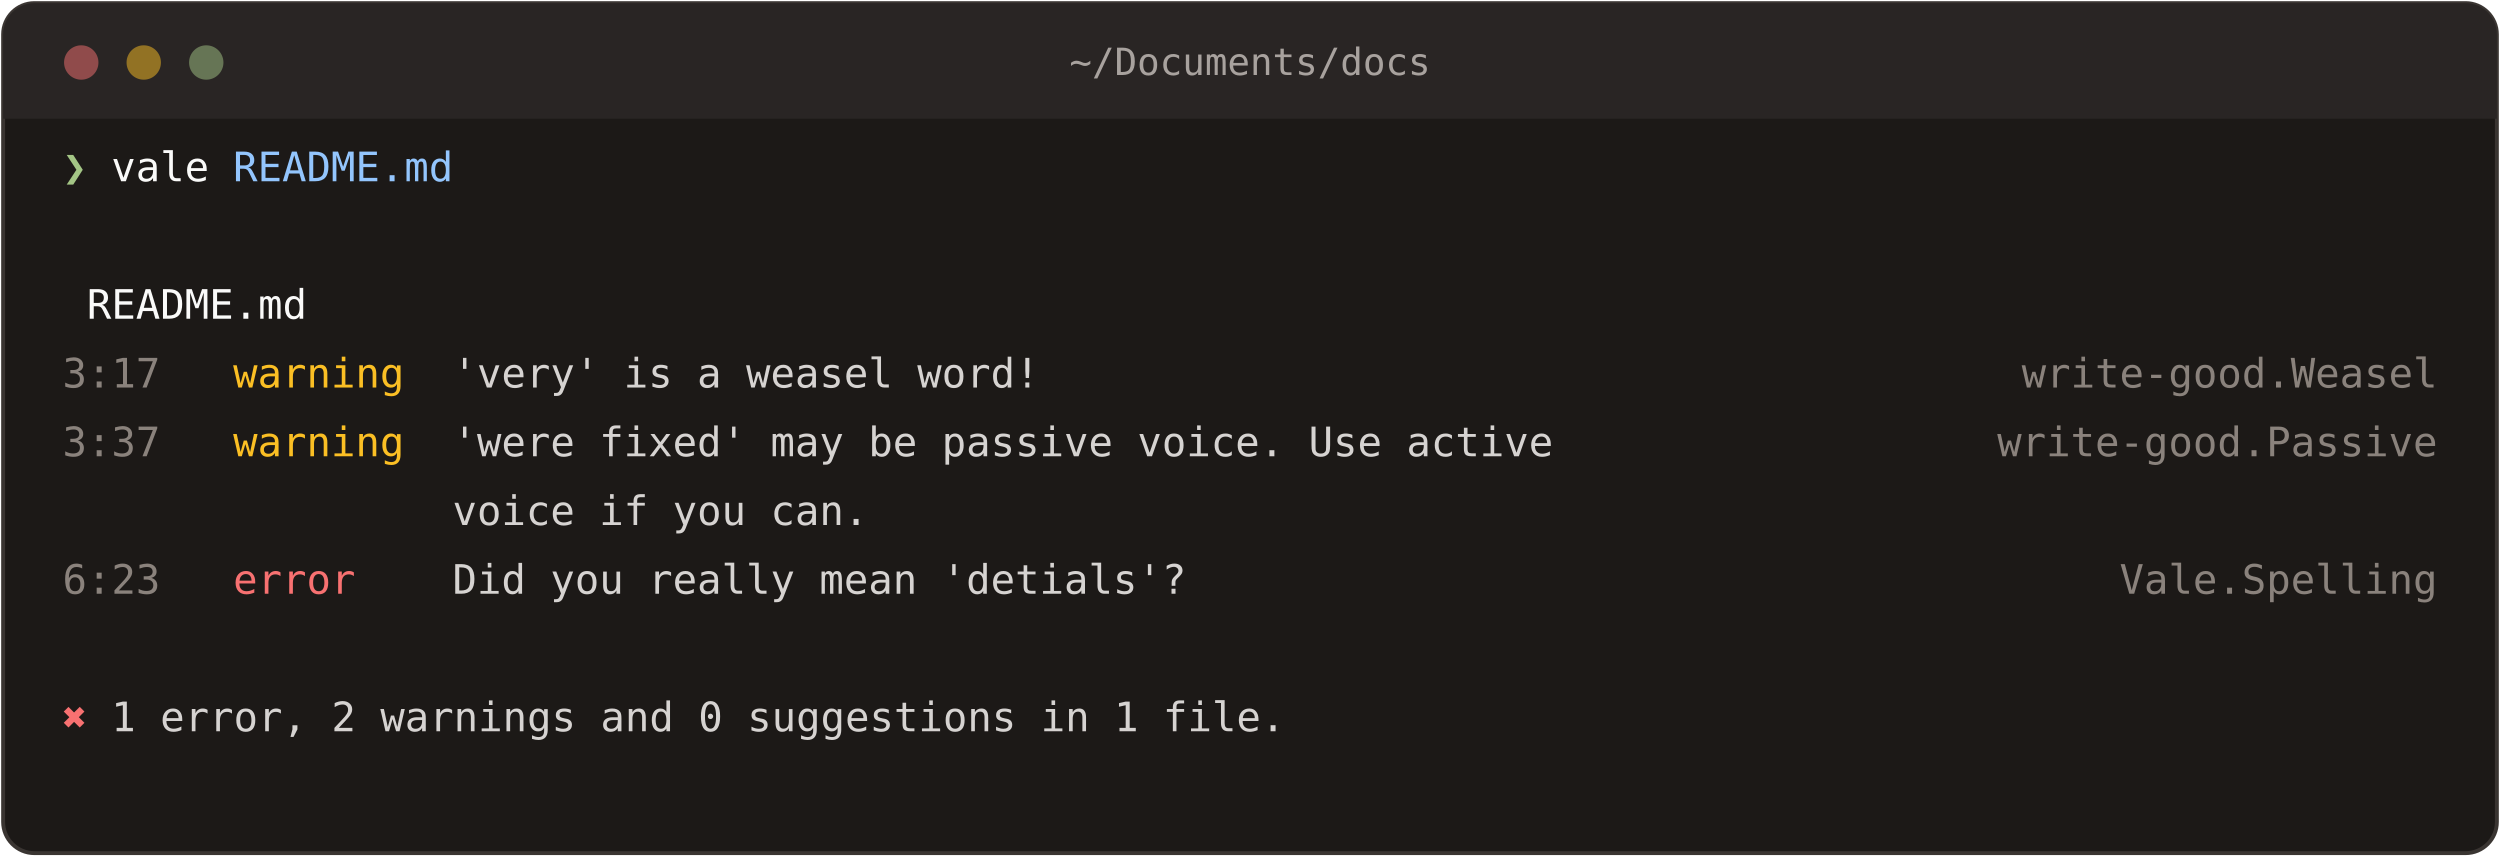
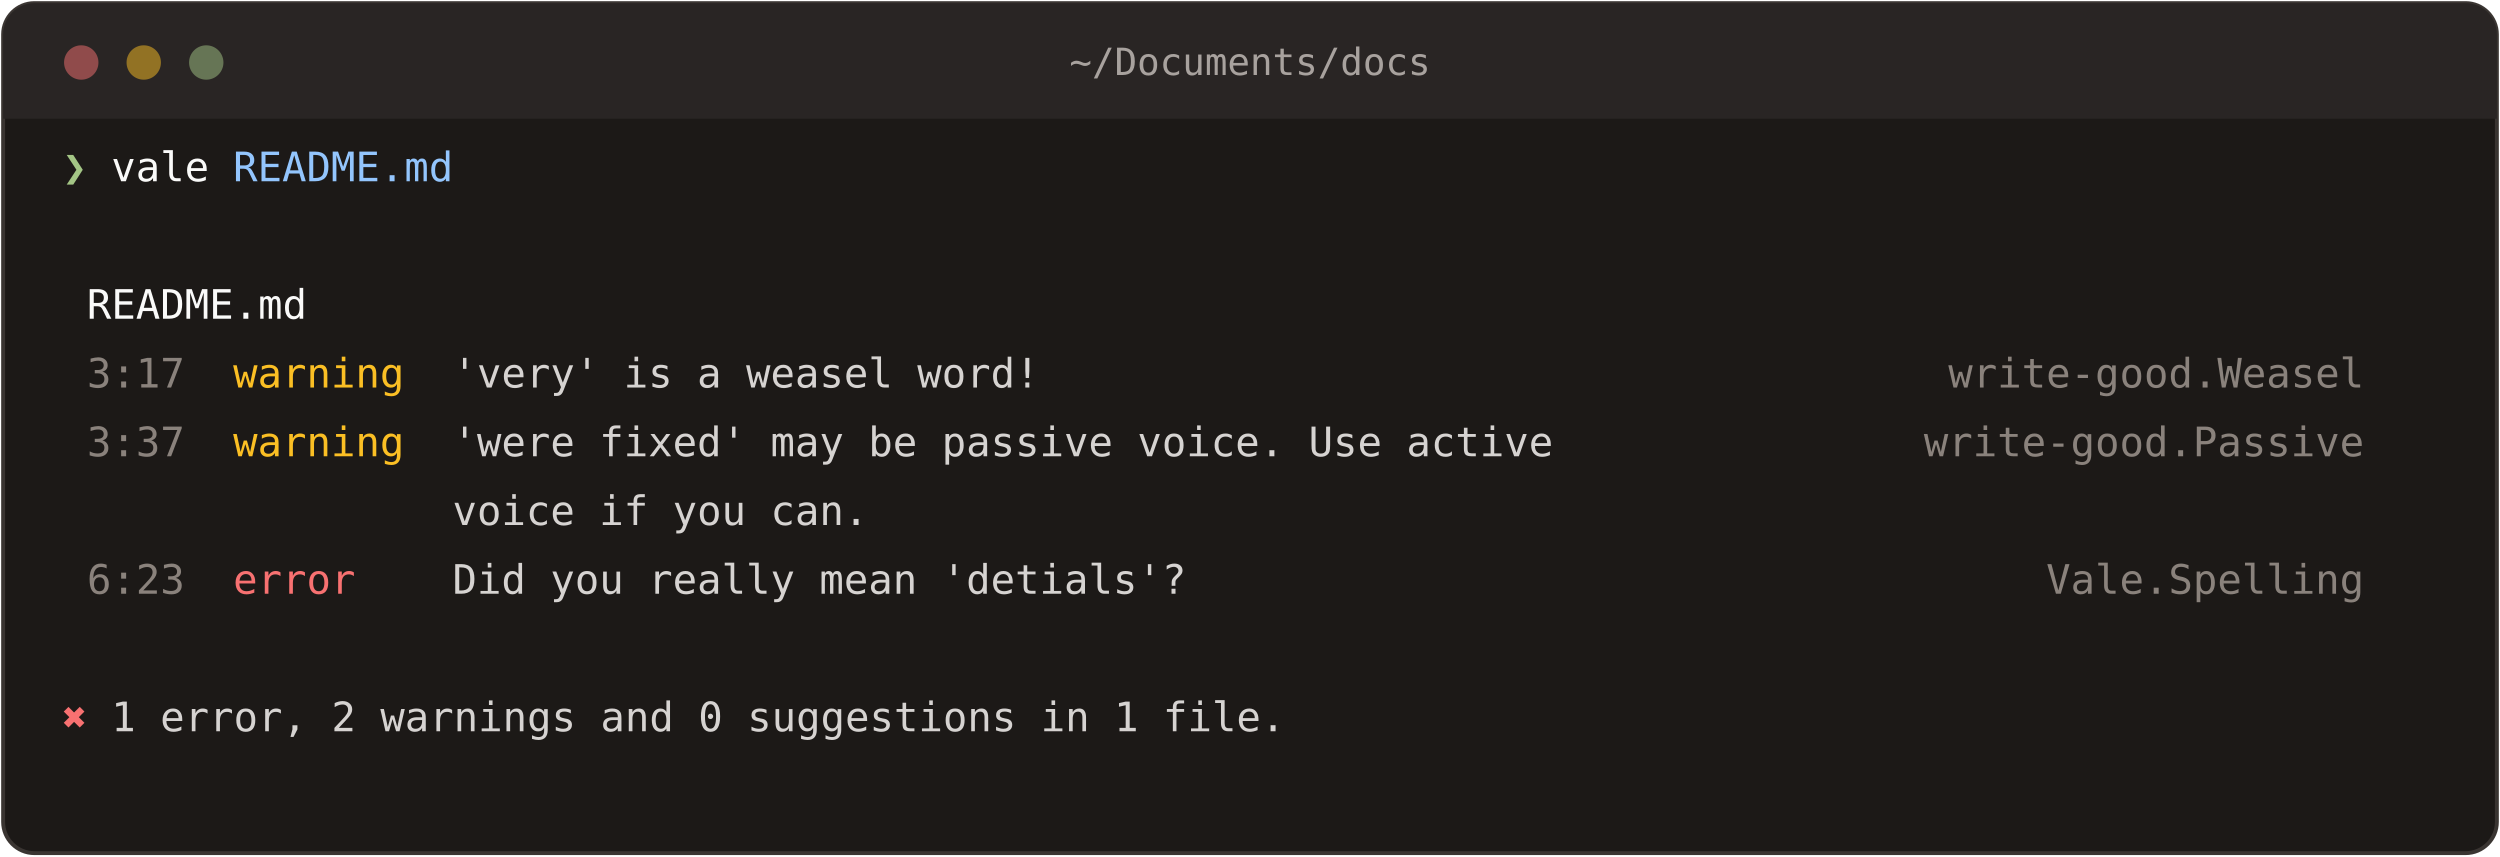
<svg xmlns="http://www.w3.org/2000/svg" viewBox="0 0 800 274" width="800" height="274" role="img" aria-label="Vale's default output for a README: a table with one row per alert giving the line and column, the level, the message, and the rule, then a summary line counting one error, two warnings, and no suggestions in one file.">
  <style>
.bg{fill:#1c1917;stroke:#3a3532;stroke-width:1.25}
.chrome{fill:#292524}
.dot{opacity:.5}
.t{font:400 13px ui-monospace,SFMono-Regular,Menlo,Consolas,monospace}
.title{font:400 12px ui-monospace,SFMono-Regular,Menlo,monospace;fill:#a8a29e;text-anchor:middle}
</style>
  <rect class="bg" x="1" y="1" width="798" height="272" rx="10" />
  <path class="chrome" d="M1 11a10 10 0 0 1 10-10h778a10 10 0 0 1 10 10v27H1z" />
  <circle class="dot" cx="26" cy="20" r="5.5" fill="#f87171" />
  <circle class="dot" cx="46" cy="20" r="5.5" fill="#fbbf24" />
  <circle class="dot" cx="66" cy="20" r="5.5" fill="#a3c585" />
  <text class="title" x="400.0" y="24">~/Documents/docs</text>
-   <text class="t" y="58">
+   <text class="t" xml:space="preserve" y="58">
    <tspan x="20.0" fill="#a3c585">❯ </tspan>
    <tspan x="35.6" fill="#fafaf9">vale </tspan>
    <tspan x="74.6" fill="#93c5fd">README.md</tspan>
  </text>
-   <text class="t" y="102">
+   <text class="t" xml:space="preserve" y="102">
    <tspan x="27.8" fill="#fafaf9">README.md</tspan>
  </text>
-   <text class="t" y="124">
+   <text class="t" xml:space="preserve" y="124">
    <tspan x="20.0" fill="#8a827c"> 3:17</tspan>
    <tspan x="74.6" fill="#fbbf24">warning</tspan>
    <tspan x="144.8" fill="#d6d3d1">'very' is a weasel word!</tspan>
    <tspan x="780.0" text-anchor="end" fill="#8a827c">write-good.Weasel</tspan>
  </text>
-   <text class="t" y="146">
+   <text class="t" xml:space="preserve" y="146">
    <tspan x="20.0" fill="#8a827c"> 3:37</tspan>
    <tspan x="74.6" fill="#fbbf24">warning</tspan>
    <tspan x="144.8" fill="#d6d3d1">'were fixed' may be passive voice. Use active</tspan>
    <tspan x="780.0" text-anchor="end" fill="#8a827c">write-good.Passive</tspan>
  </text>
-   <text class="t" y="168">
+   <text class="t" xml:space="preserve" y="168">
    <tspan x="144.8" fill="#d6d3d1">voice if you can.</tspan>
  </text>
-   <text class="t" y="190">
+   <text class="t" xml:space="preserve" y="190">
    <tspan x="20.0" fill="#8a827c"> 6:23</tspan>
    <tspan x="74.6" fill="#f87171">error</tspan>
    <tspan x="144.8" fill="#d6d3d1">Did you really mean 'detials'?</tspan>
    <tspan x="780.0" text-anchor="end" fill="#8a827c">Vale.Spelling</tspan>
  </text>
-   <text class="t" y="234">
+   <text class="t" xml:space="preserve" y="234">
    <tspan x="20.0" fill="#f87171">✖ </tspan>
    <tspan x="35.6" fill="#d6d3d1">1 error, 2 warnings and 0 suggestions in 1 file.</tspan>
  </text>
</svg>
